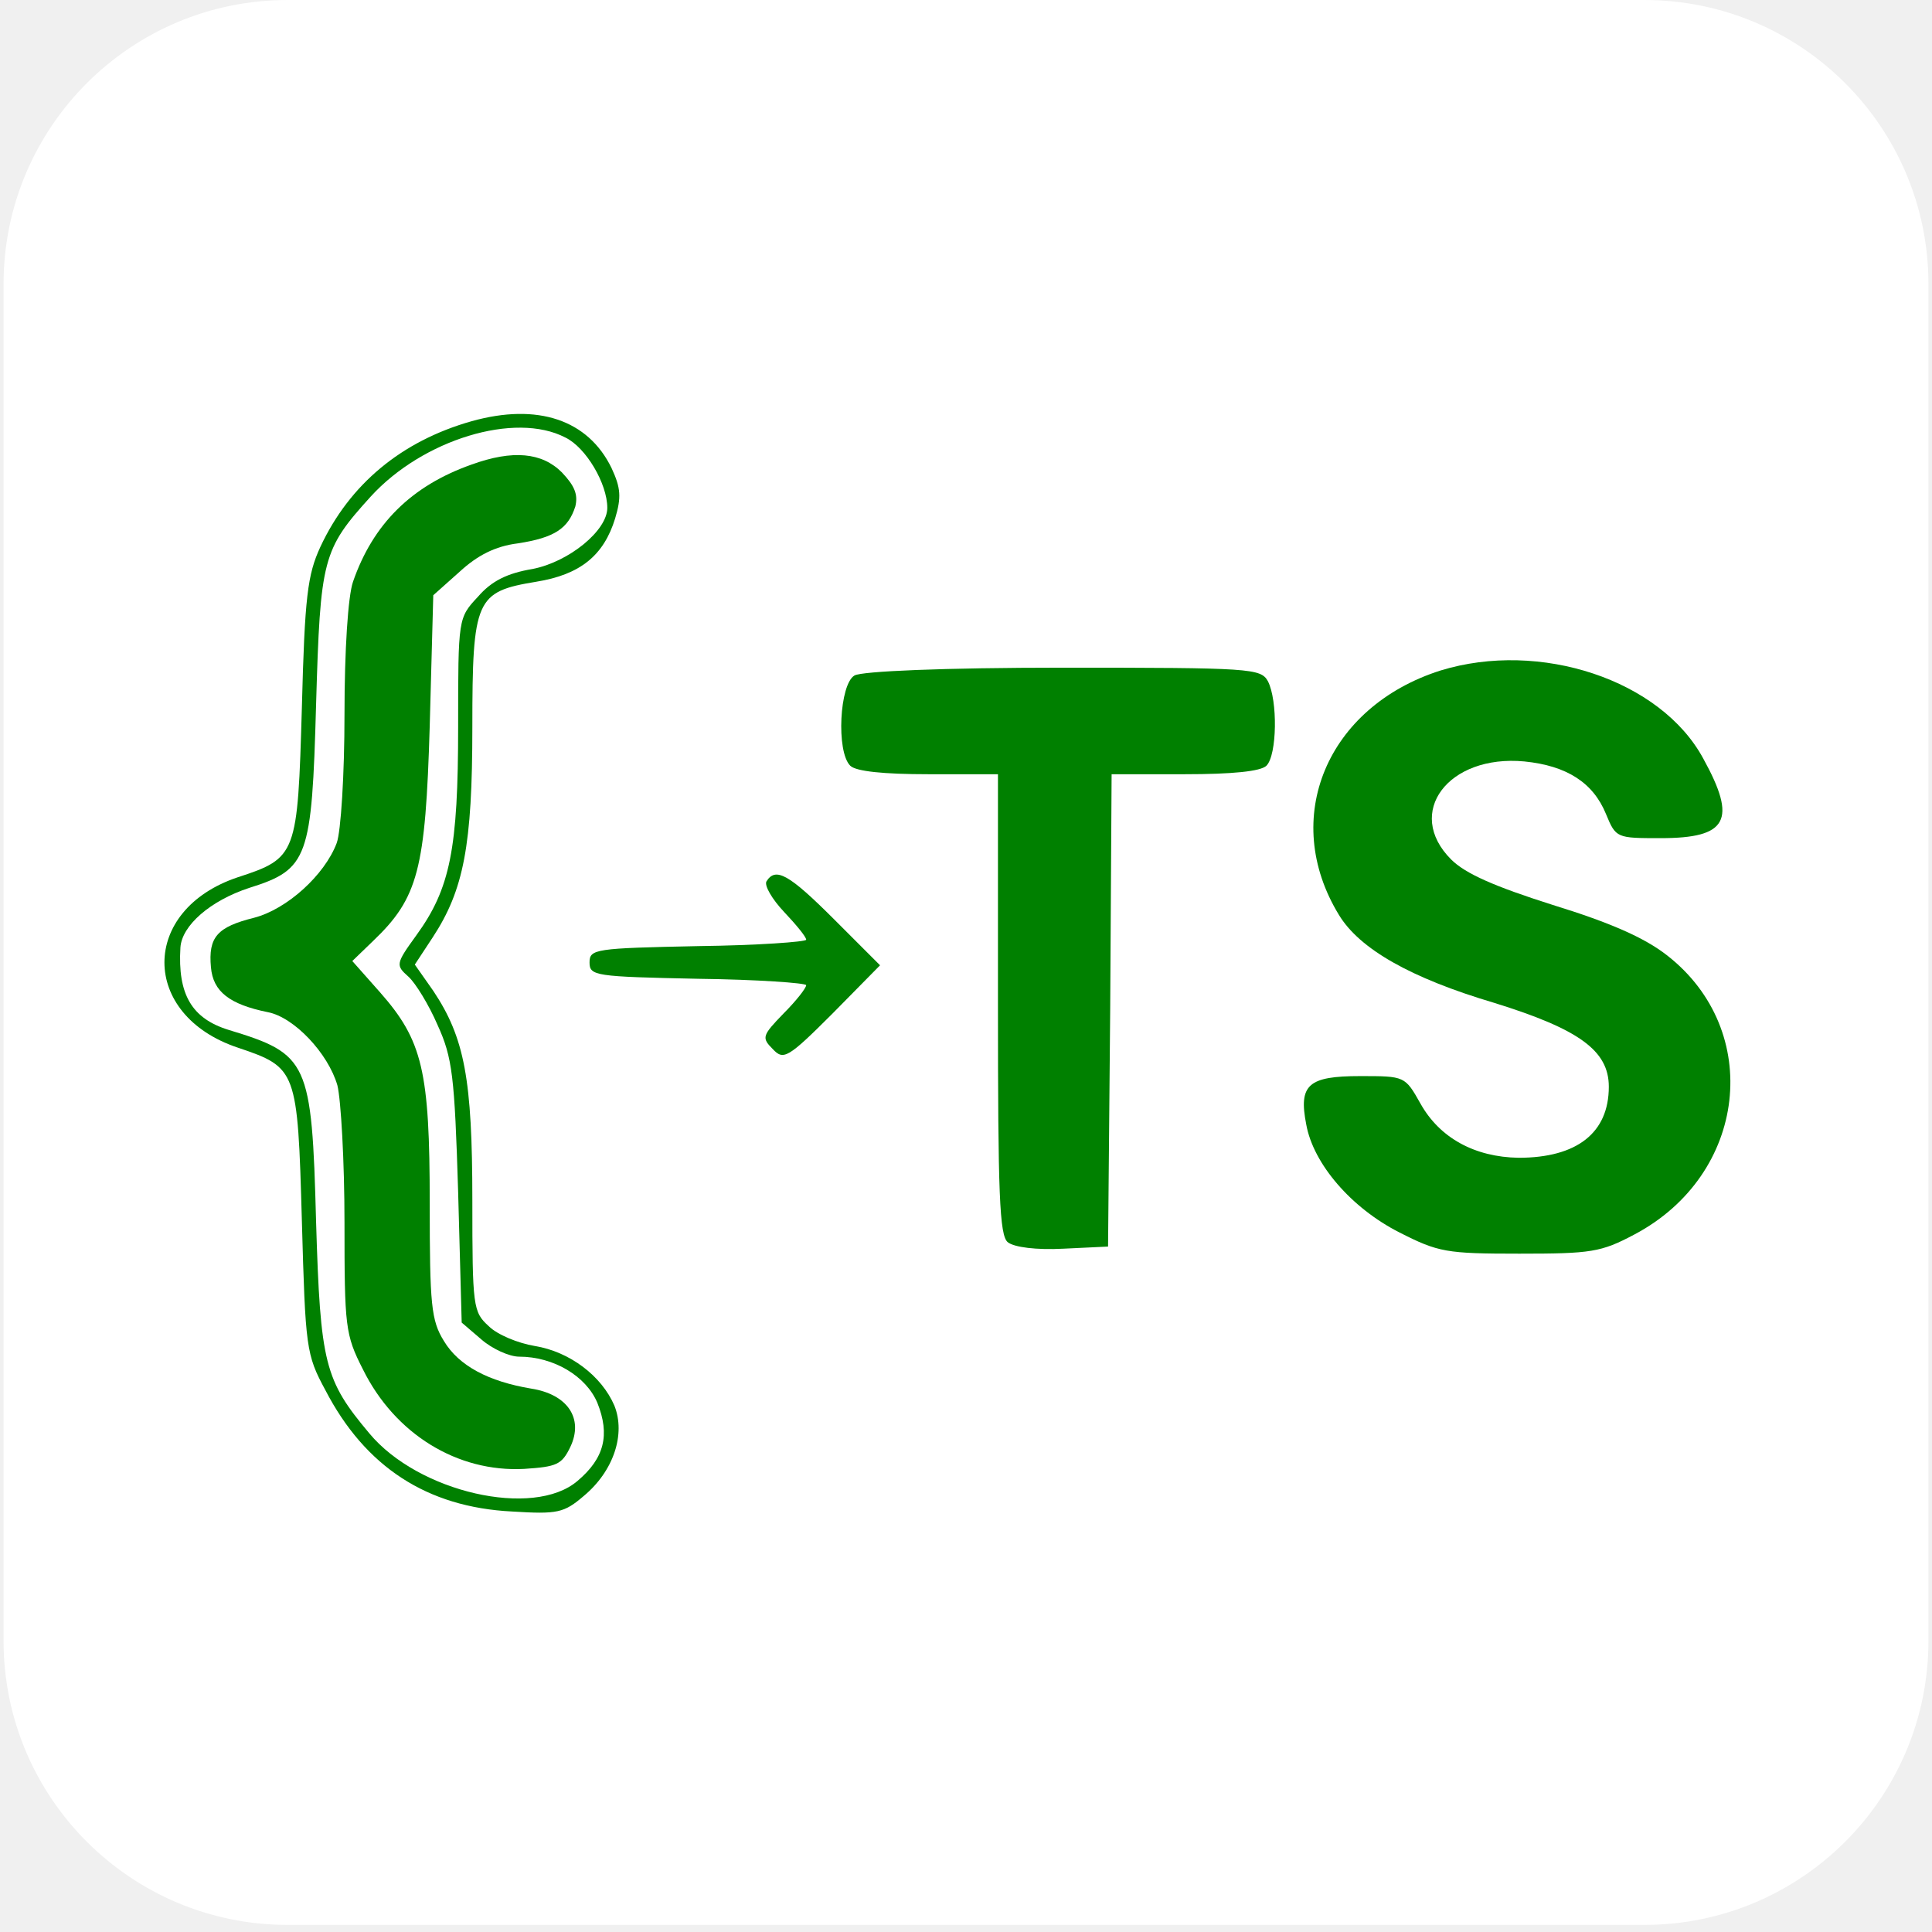
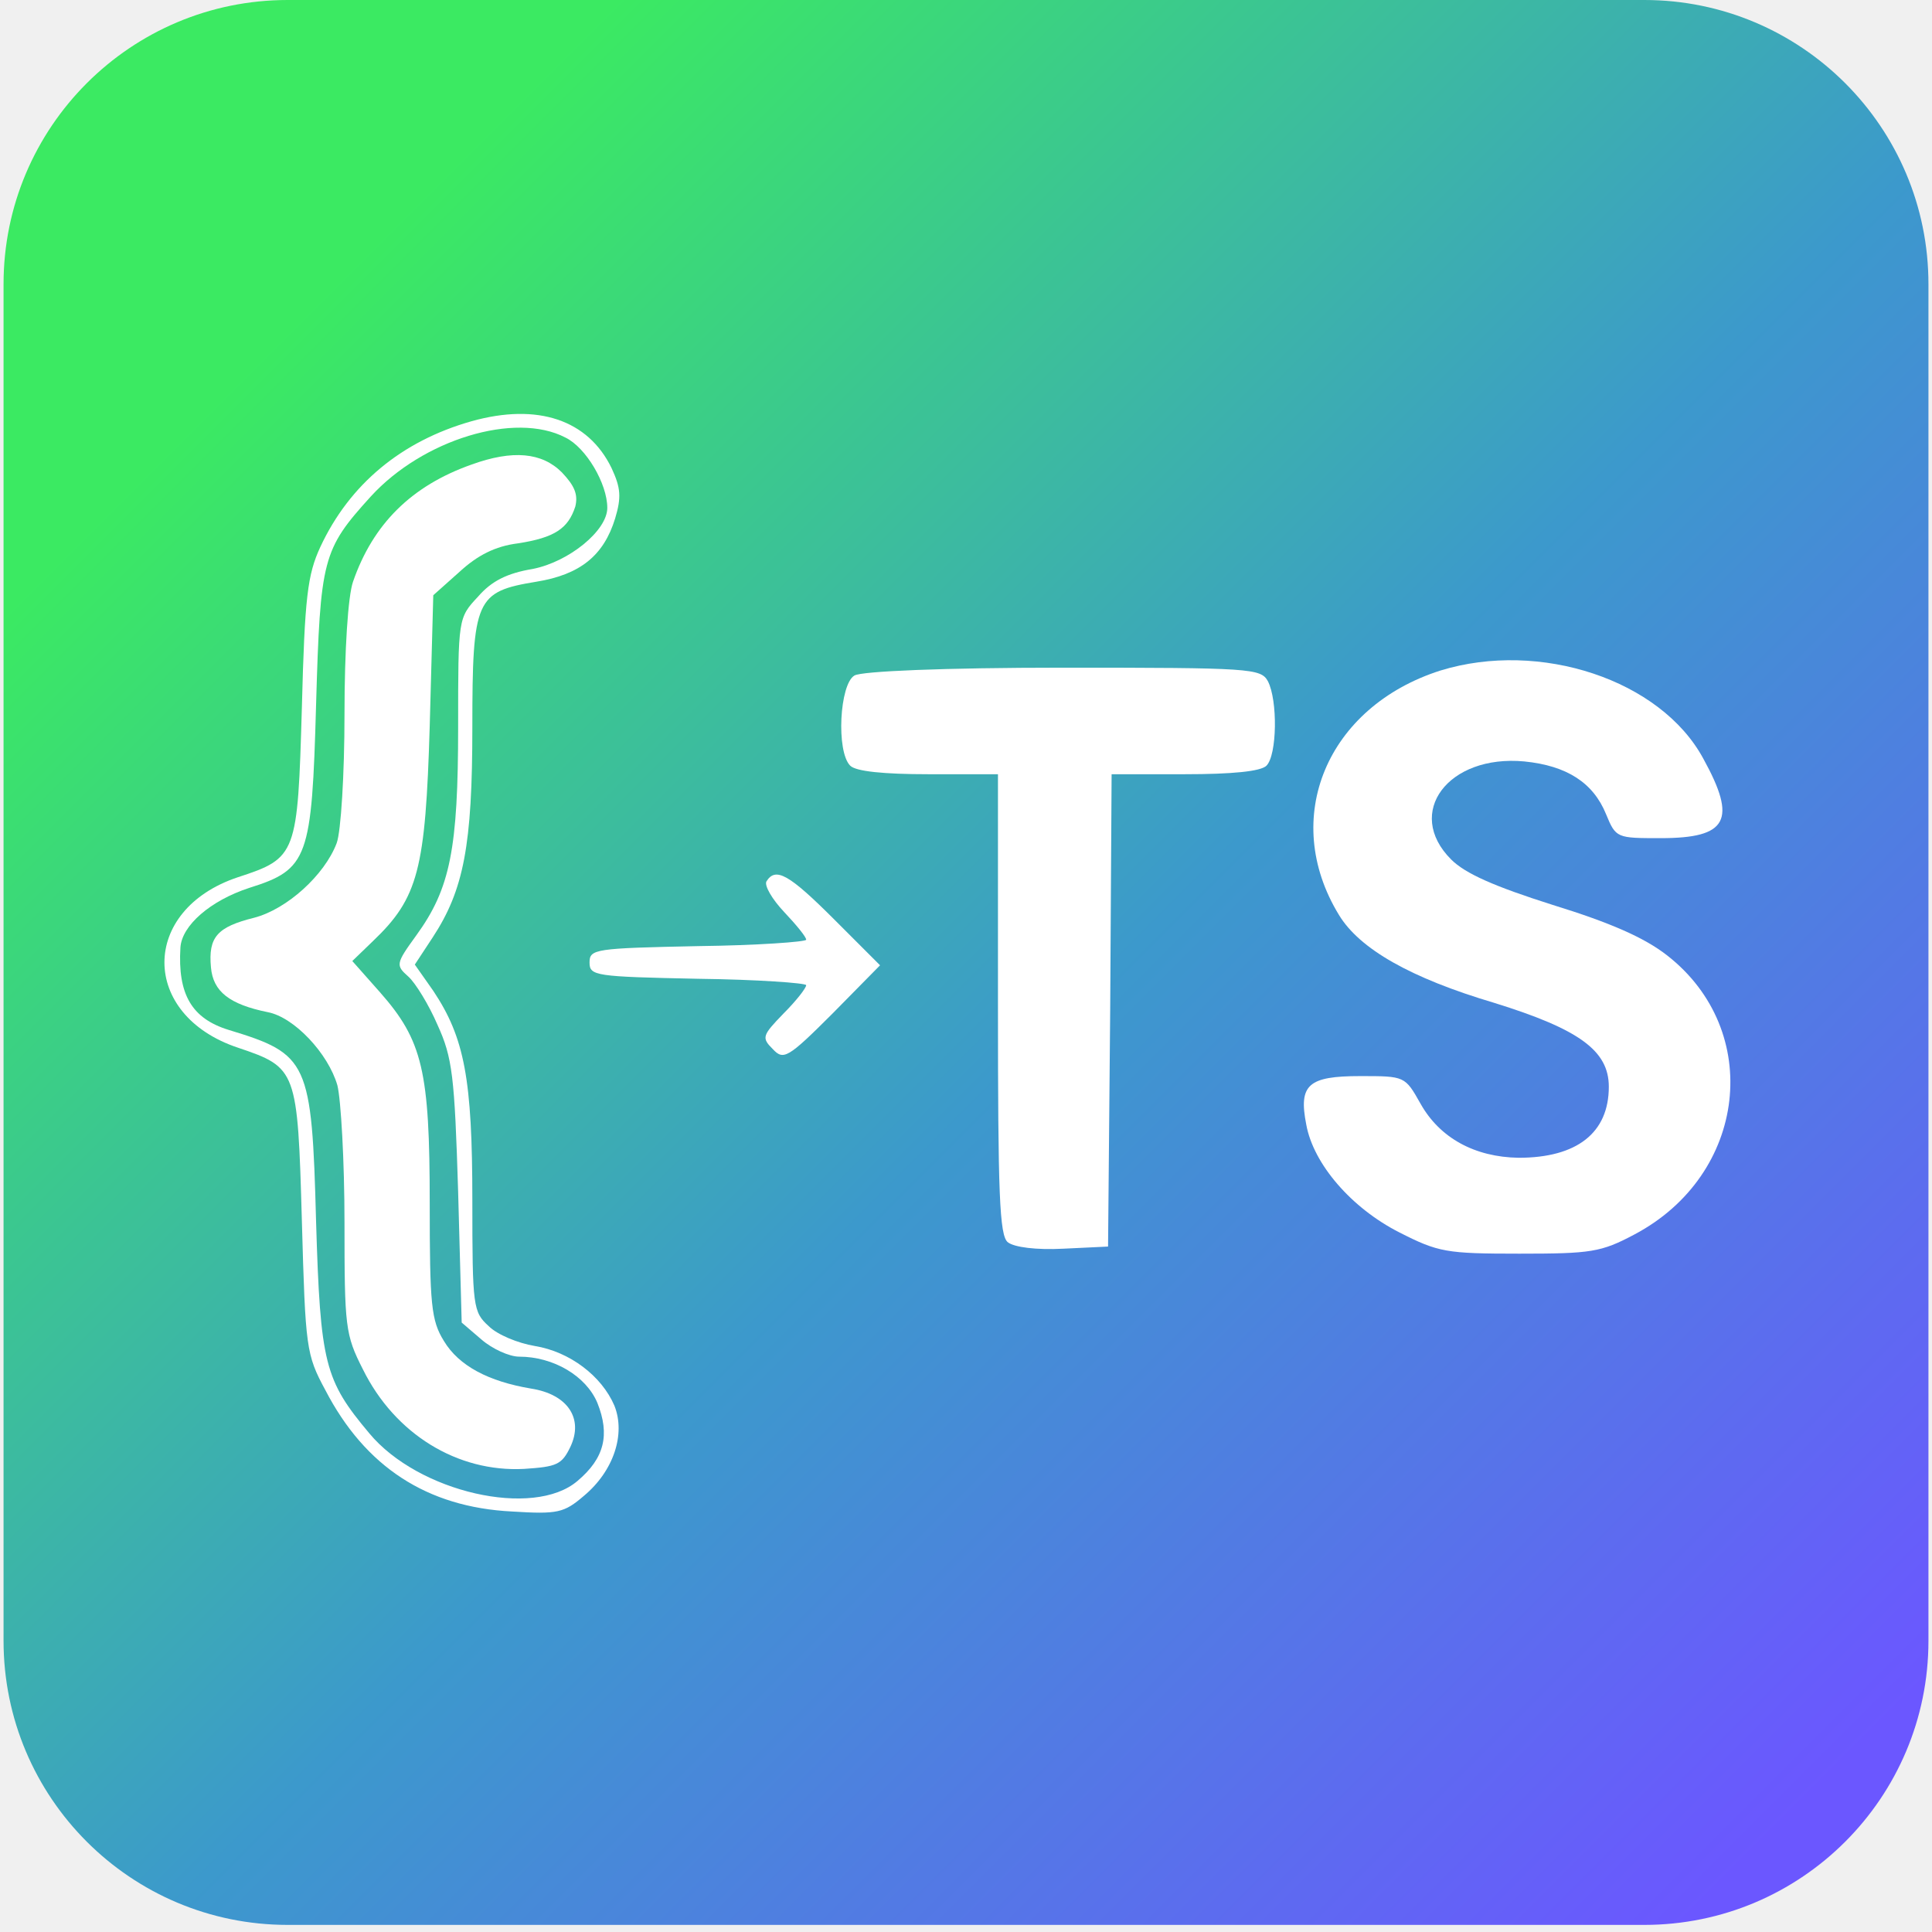
<svg xmlns="http://www.w3.org/2000/svg" version="1.0" width="18" height="18" viewBox="0 0 271 272" preserveAspectRatio="xMidYMid meet">
-   <rect width="271" height="271" rx="40" fill="#fff" />
-   <g transform="translate(0,272) scale(0.1,-0.1)" fill="green" stroke="none">
+   <rect width="271" height="271" rx="40" fill="url(#bg)" />
+   <g transform="translate(0,272) scale(0.1,-0.1)" fill="#fff" stroke="none">
    <path d="M659 2127 c-99 -28 -172 -89 -213 -177 -18 -39 -22 -70 -26 -226 -6 -207 -7 -212 -90 -239 -138 -46 -138 -194 0 -240 83 -28 84 -31 90 -244 5 -179 6 -188 33 -238 56 -108 143 -165 263 -171 64 -4 73 -2 101 22 42 35 59 87 43 127 -18 42 -63 76 -112 84 -24 4 -53 16 -65 28 -22 20 -23 27 -23 177 0 171 -11 229 -55 295 l-26 37 25 38 c44 67 56 130 56 296 0 181 5 191 90 205 62 10 95 37 111 89 9 30 8 43 -5 71 -33 68 -104 92 -197 66z m132 -23 c29 -14 59 -65 59 -99 0 -32 -54 -76 -105 -86 -36 -6 -58 -17 -77 -39 -28 -30 -28 -30 -28 -183 0 -172 -11 -228 -59 -294 -29 -40 -29 -42 -11 -58 10 -9 29 -40 41 -68 21 -46 24 -72 29 -235 l5 -184 28 -24 c15 -13 39 -24 53 -24 48 0 94 -27 110 -65 18 -45 10 -78 -28 -110 -62 -53 -224 -16 -293 67 -63 75 -69 98 -75 298 -6 226 -11 236 -123 270 -52 16 -72 50 -68 116 2 31 42 66 97 84 83 26 88 42 94 258 6 206 9 218 77 293 73 80 203 120 274 83z" />
    <path d="M659 2066 c-85 -30 -139 -84 -167 -165 -7 -20 -12 -96 -12 -187 0 -84 -5 -165 -11 -181 -17 -45 -70 -93 -116 -105 -52 -13 -65 -27 -61 -70 3 -34 26 -52 80 -63 37 -7 85 -58 98 -103 5 -20 10 -107 10 -193 0 -147 1 -158 26 -207 45 -91 133 -145 227 -140 46 3 53 6 65 31 19 40 -4 74 -55 82 -60 10 -102 32 -123 67 -18 29 -20 51 -20 194 0 186 -10 229 -70 297 l-39 44 29 28 c64 61 74 101 80 303 l5 184 37 33 c25 23 50 36 82 40 52 8 71 21 81 52 4 17 -1 29 -19 48 -28 28 -69 32 -127 11z" />
    <path d="M2023 1776 c-160 -51 -226 -208 -143 -344 29 -48 101 -89 219 -124 119 -37 161 -67 161 -118 0 -65 -45 -100 -127 -100 -62 1 -111 28 -138 76 -22 39 -22 39 -85 39 -73 0 -87 -12 -76 -68 10 -56 64 -118 131 -152 55 -28 66 -30 169 -30 101 0 115 2 162 27 159 84 182 287 46 393 -32 25 -80 46 -161 71 -82 26 -123 44 -143 64 -66 66 -4 148 103 138 60 -6 97 -30 115 -74 14 -34 15 -34 77 -34 94 0 108 25 60 112 -60 111 -230 167 -370 124z" />
    <path d="M1198 1769 c-21 -12 -26 -107 -6 -127 8 -8 47 -12 110 -12 l98 0 0 -324 c0 -266 2 -326 14 -335 9 -7 40 -11 78 -9 l63 3 3 333 2 332 103 0 c67 0 107 4 115 12 15 15 16 92 2 119 -10 18 -24 19 -288 19 -169 0 -284 -5 -294 -11z" />
    <path d="M1074 1479 c-3 -6 8 -25 25 -43 17 -18 31 -35 31 -39 0 -3 -69 -8 -152 -9 -145 -3 -153 -4 -153 -23 0 -19 8 -20 153 -23 83 -1 152 -6 152 -9 0 -4 -14 -22 -32 -40 -30 -31 -31 -34 -15 -50 15 -16 21 -13 84 50 l67 68 -64 64 c-64 64 -83 75 -96 54z" />
  </g>
+   <defs>
+     <linearGradient id="bg" x1="0" y1="0" x2="271" y2="271" gradientUnits="userSpaceOnUse">
+       <stop offset="0.159" stop-color="#3BEA62" />
+       <stop offset="0.54" stop-color="#3C99CC" />
+       <stop offset="0.937" stop-color="#6B57FF" />
+     </linearGradient>
+   </defs>
</svg>
